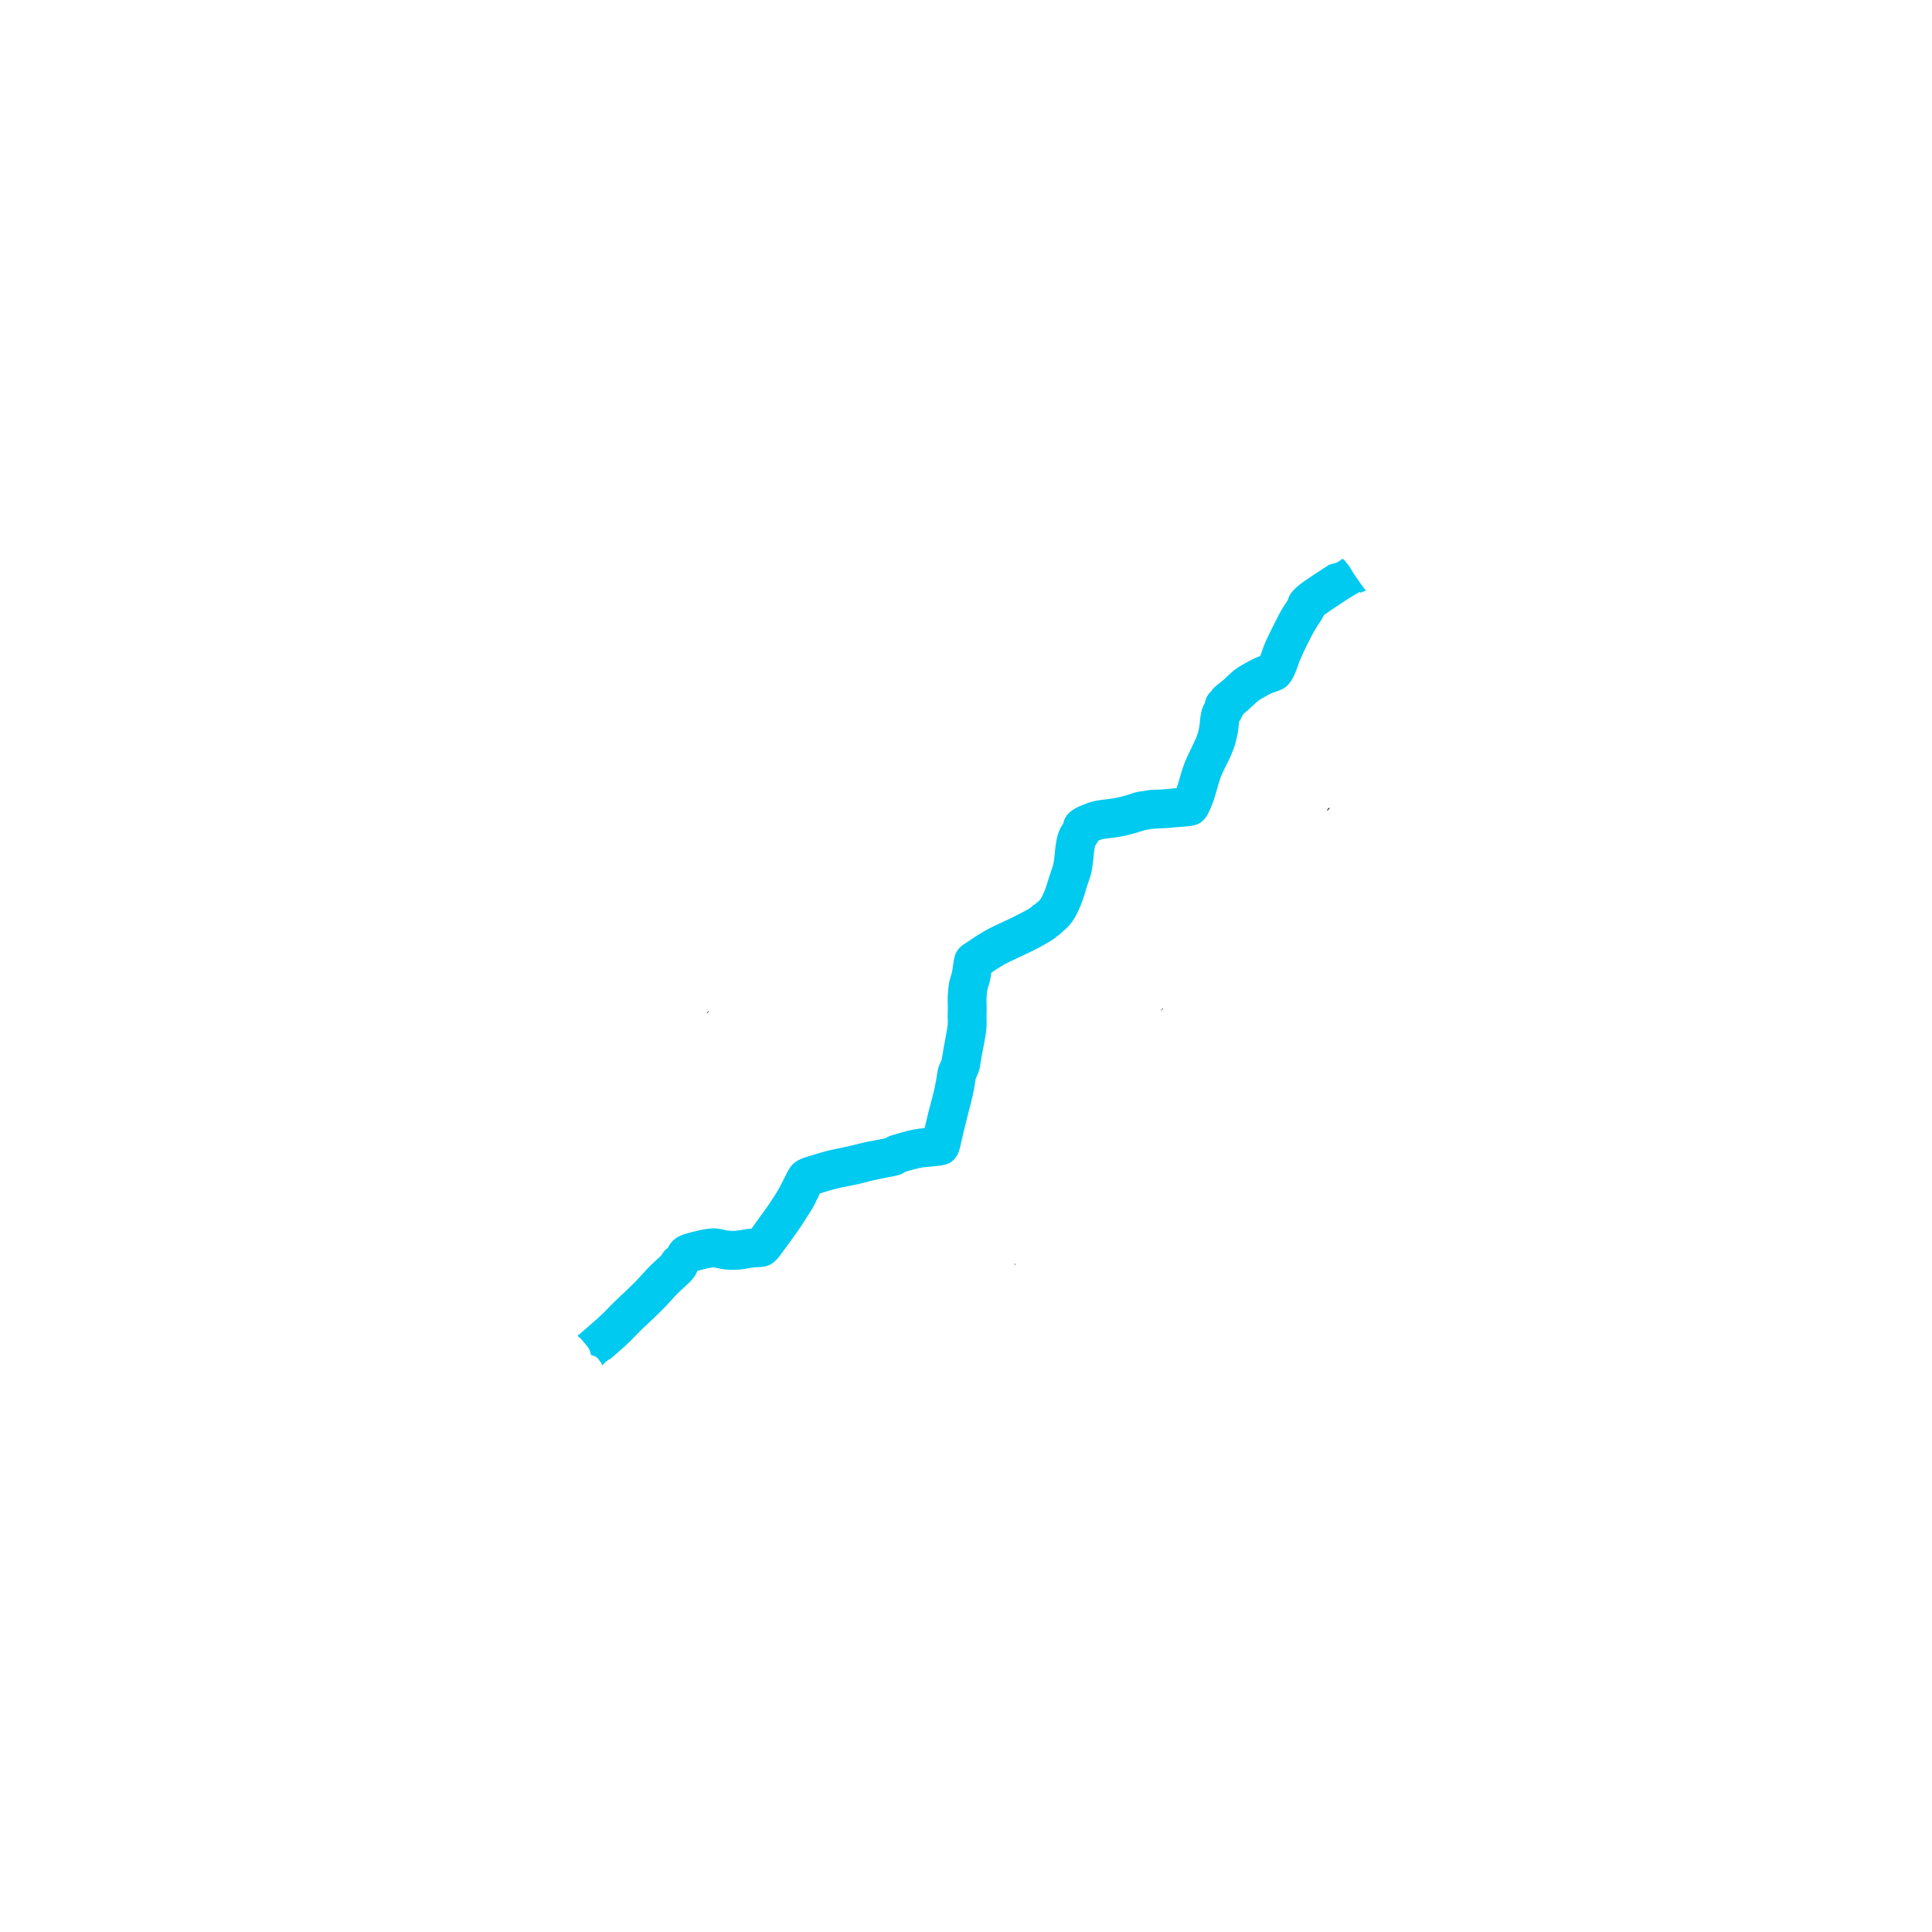
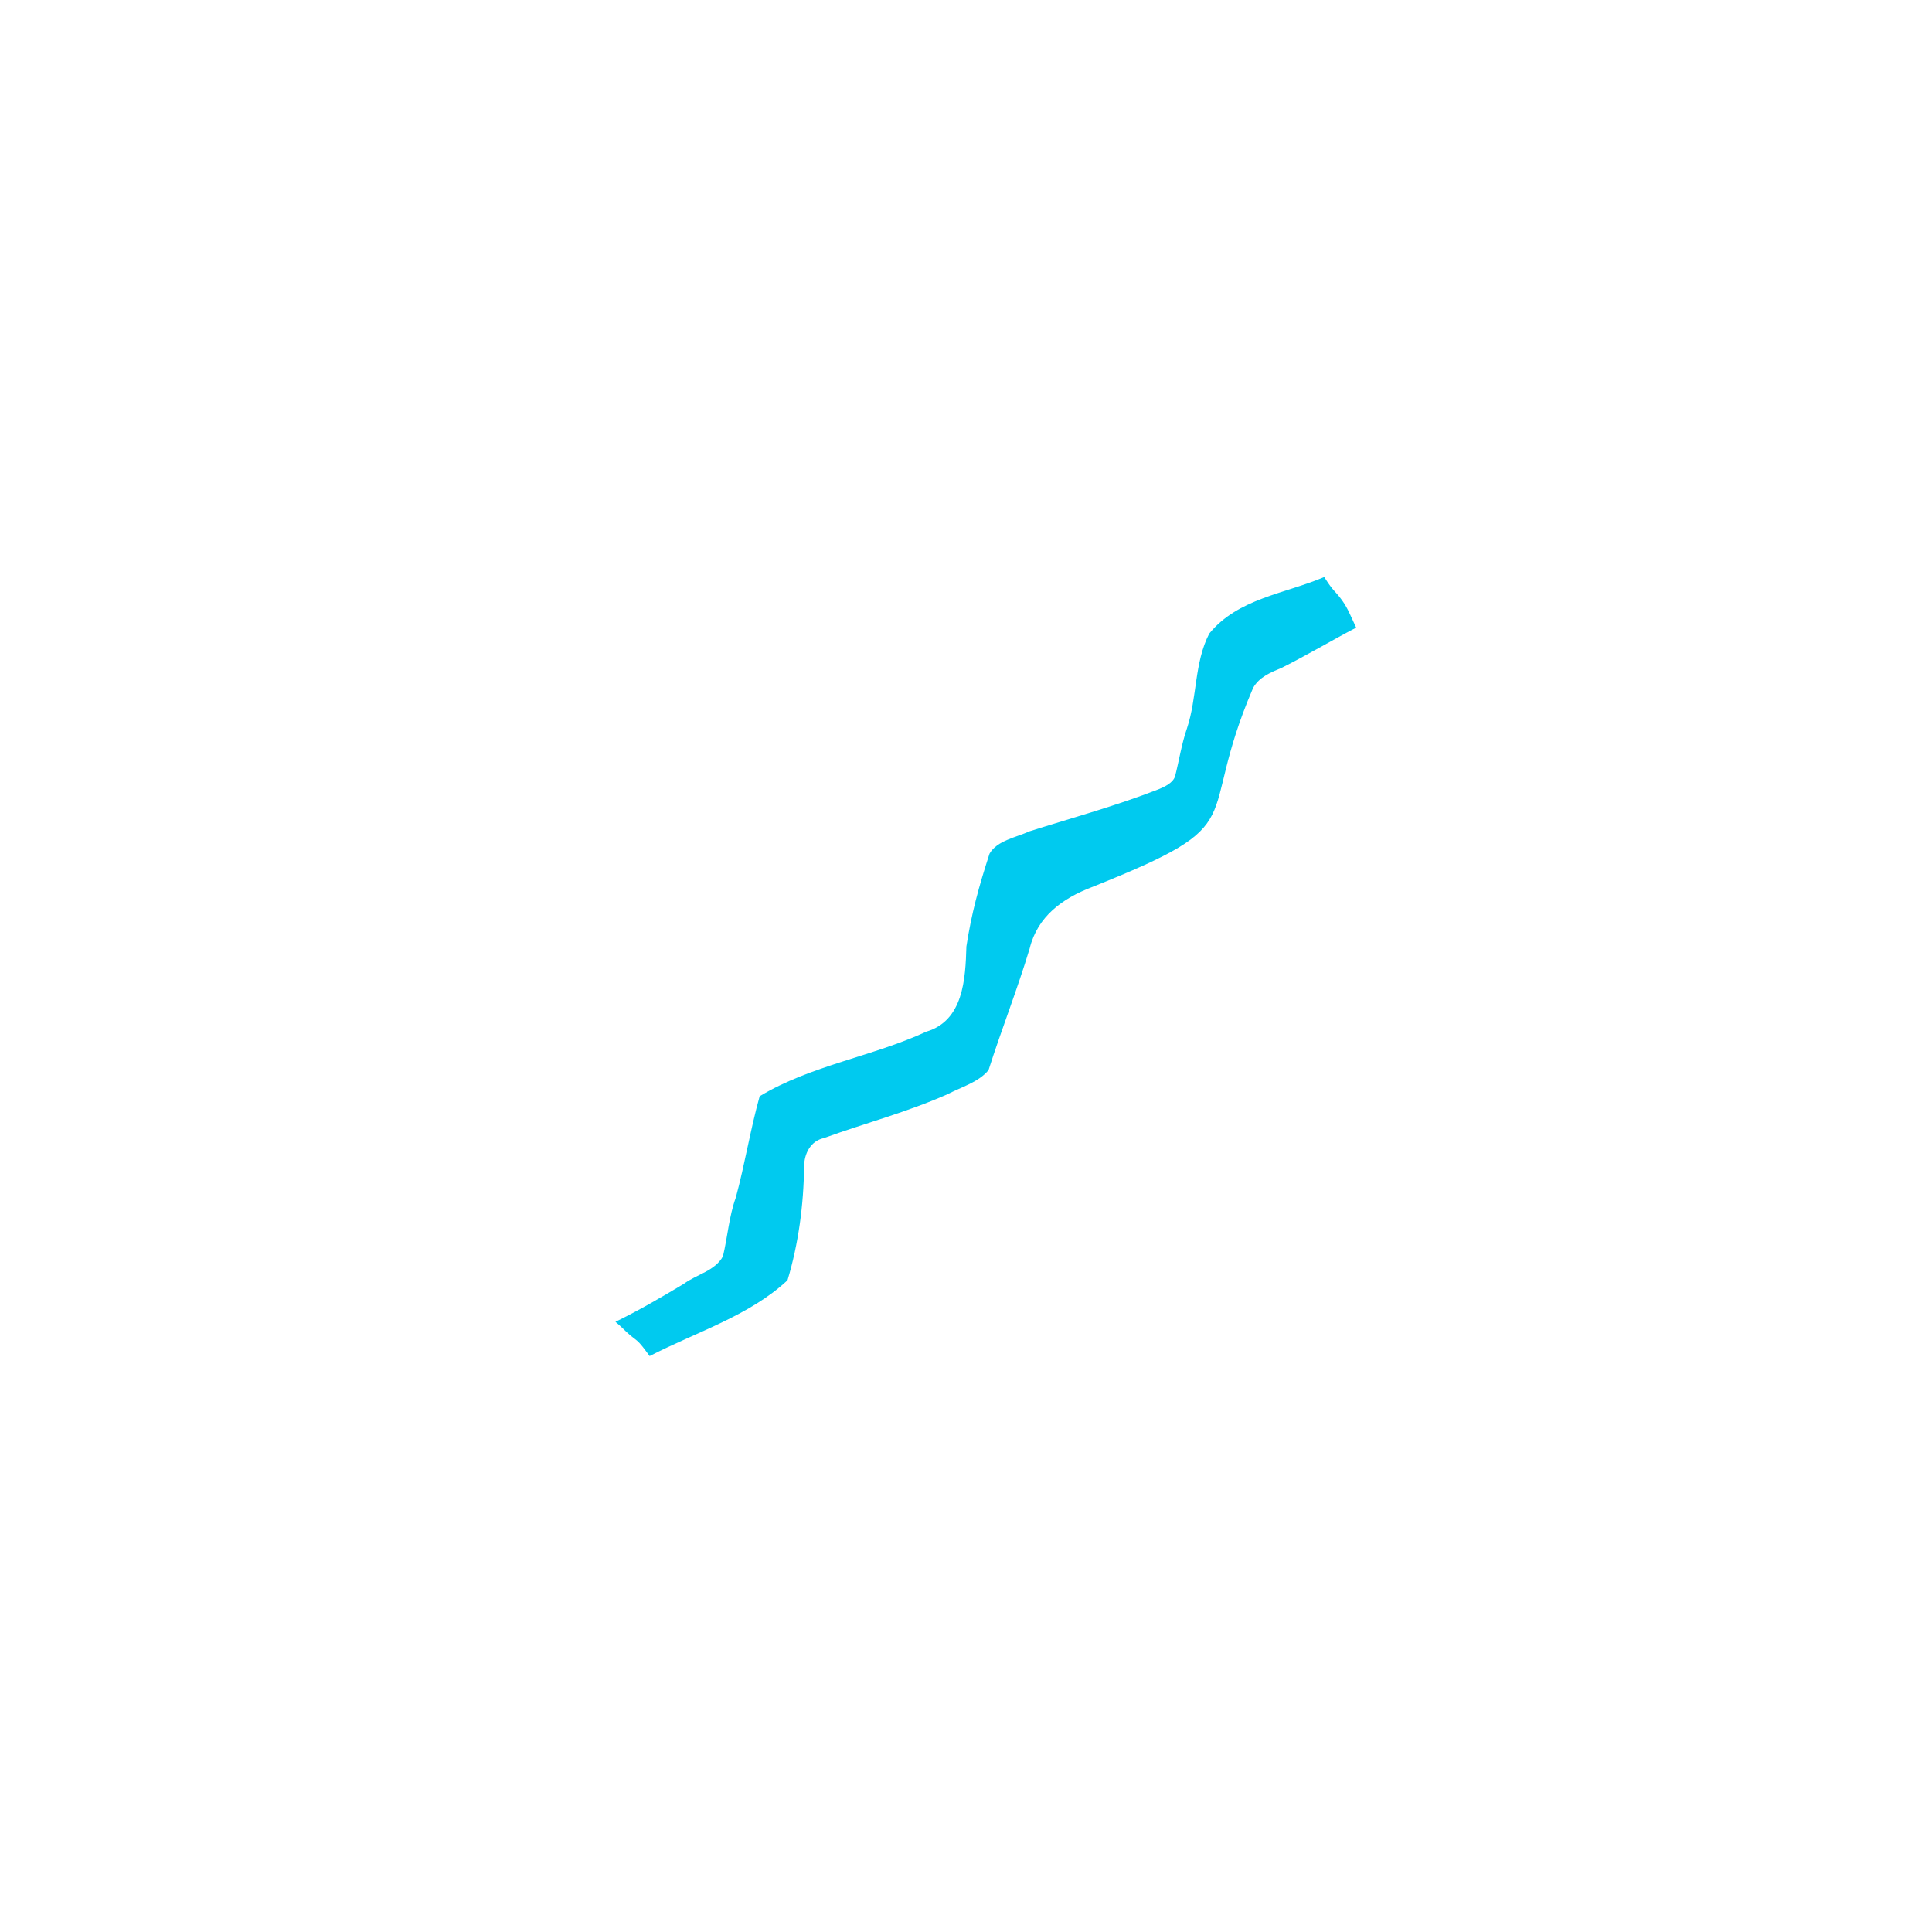
<svg xmlns="http://www.w3.org/2000/svg" width="2000" height="2000" viewBox="0 0 2000 2000">
-   <path fill-rule="nonzero" fill="rgb(0%, 0%, 0%)" fill-opacity="1" d="M 671.895 1490.629 C 672.172 1490.66 672.449 1490.691 672.727 1490.723 C 673.336 1490.797 673.945 1490.871 674.555 1490.945 C 673.676 1490.836 672.793 1490.738 671.895 1490.629 Z M 671.895 1490.629 " />
-   <path fill-rule="nonzero" fill="rgb(0%, 0%, 0%)" fill-opacity="1" d="M 733 1046.988 C 733.191 1046.926 733.395 1046.848 733.586 1046.785 C 733.535 1047.035 733.488 1047.273 733.426 1047.523 C 732.688 1048.152 731.93 1048.77 731.191 1049.398 C 731.789 1048.594 732.402 1047.793 733 1046.988 Z M 733 1046.988 " />
-   <path fill-rule="nonzero" fill="rgb(0%, 0%, 0%)" fill-opacity="1" d="M 762.109 507.719 C 761.684 508.129 761.242 508.523 760.801 508.93 C 761.242 508.523 761.684 508.113 762.109 507.719 Z M 762.109 507.719 " />
-   <path fill-rule="nonzero" fill="rgb(0%, 0%, 0%)" fill-opacity="1" d="M 1050.078 1308.727 C 1050.465 1308.59 1050.848 1308.449 1051.23 1308.301 C 1051.129 1308.684 1051.031 1309.066 1050.934 1309.453 C 1050.656 1309.203 1050.371 1308.961 1050.078 1308.727 Z M 1050.078 1308.727 " />
-   <path fill-rule="nonzero" fill="rgb(0%, 0%, 0%)" fill-opacity="1" d="M 1202.152 1045.367 C 1202.168 1045.352 1202.184 1045.336 1202.184 1045.32 C 1202.215 1045.289 1202.246 1045.258 1202.277 1045.227 C 1202.262 1045.242 1202.262 1045.242 1202.246 1045.258 C 1202.262 1045.242 1202.262 1045.242 1202.277 1045.227 C 1202.727 1044.75 1203.18 1044.281 1203.637 1043.812 C 1203.793 1043.914 1203.953 1044.012 1204.117 1044.109 C 1203.113 1044.93 1202.109 1045.754 1201.105 1046.582 C 1201.453 1046.176 1201.805 1045.773 1202.152 1045.367 Z M 1202.152 1045.367 " />
-   <path fill-rule="nonzero" fill="rgb(0%, 0%, 0%)" fill-opacity="1" d="M 1374.609 837.129 C 1375.402 836.746 1376.199 836.375 1377 836.008 C 1375.859 837.242 1374.742 838.5 1373.629 839.762 C 1373.953 838.883 1374.277 838.004 1374.609 837.129 Z M 1374.609 837.129 " />
-   <path fill-rule="nonzero" fill="rgb(0%, 0%, 0%)" fill-opacity="1" d="M 696.383 1158.371 C 695.91 1158.953 695.453 1159.504 694.965 1160.07 C 694.965 1160.086 694.949 1160.102 694.934 1160.102 C 695.422 1159.535 695.895 1158.969 696.383 1158.371 Z M 696.383 1158.371 " />
-   <path fill-rule="nonzero" fill="rgb(0%, 0%, 0%)" fill-opacity="1" d="M 896.262 965.211 C 896.215 965.48 896.152 965.73 896.09 966 C 896.152 965.73 896.215 965.465 896.262 965.211 Z M 896.262 965.211 " />
-   <path fill-rule="nonzero" fill="rgb(0%, 0%, 0%)" fill-opacity="1" d="M 1331.508 838.676 C 1331.57 838.516 1331.633 838.344 1331.711 838.188 C 1331.633 838.344 1331.57 838.516 1331.508 838.691 C 1331.508 838.676 1331.508 838.676 1331.508 838.676 Z M 1331.508 838.676 " />
-   <path fill-rule="nonzero" fill="rgb(0%, 0%, 0%)" fill-opacity="1" d="M 1023.027 767.469 C 1023.035 767.465 1023.039 767.457 1023.051 767.457 C 1022.707 767.898 1022.359 768.32 1021.996 768.762 C 1022.352 768.332 1022.691 767.902 1023.027 767.469 Z M 1023.027 767.469 " />
-   <path fill-rule="nonzero" fill="rgb(0%, 0%, 0%)" fill-opacity="1" d="M 1203.035 1044.363 C 1202.879 1044.539 1202.723 1044.715 1202.57 1044.887 C 1202.723 1044.715 1202.879 1044.539 1203.035 1044.363 Z M 1203.035 1044.363 " />
-   <path fill-rule="nonzero" fill="rgb(0%, 0%, 0%)" fill-opacity="1" d="M 1331.461 838.785 C 1331.473 838.766 1331.48 838.742 1331.492 838.723 C 1331.492 838.715 1331.496 838.707 1331.496 838.699 C 1331.5 838.699 1331.504 838.695 1331.508 838.691 C 1331.445 838.91 1331.383 839.133 1331.336 839.352 C 1331.375 839.168 1331.418 838.973 1331.461 838.785 Z M 1331.461 838.785 " />
-   <path fill-rule="nonzero" fill="rgb(0%, 0%, 0%)" fill-opacity="1" d="M 1088.836 973.301 C 1088.84 973.297 1088.844 973.293 1088.852 973.289 C 1088.852 973.289 1088.852 973.289 1088.855 973.289 C 1089.012 973.191 1089.168 973.094 1089.324 972.996 C 1089.344 972.984 1089.363 972.977 1089.383 972.965 C 1089.188 973.086 1088.992 973.203 1088.797 973.324 C 1088.809 973.316 1088.82 973.309 1088.836 973.301 Z M 1088.836 973.301 " />
-   <path fill-rule="nonzero" fill="rgb(0%, 0%, 0%)" fill-opacity="1" d="M 1185.703 859.188 C 1185.34 859.312 1184.961 859.422 1184.586 859.551 C 1184.961 859.422 1185.324 859.312 1185.703 859.188 Z M 1185.703 859.188 " />
-   <path fill-rule="nonzero" fill="rgb(0%, 0%, 0%)" fill-opacity="1" d="M 1264.25 803.066 C 1264.168 803.273 1264.082 803.48 1264 803.684 C 1263.988 803.695 1263.988 803.695 1263.988 803.695 C 1264.078 803.484 1264.164 803.277 1264.25 803.066 Z M 1264.25 803.066 " />
-   <path fill-rule="nonzero" fill="rgb(0%, 0%, 0%)" fill-opacity="1" d="M 1246.797 731.738 C 1246.797 731.691 1246.812 731.66 1246.812 731.609 C 1246.801 731.805 1246.789 732 1246.777 732.195 C 1246.785 732.043 1246.793 731.891 1246.797 731.738 Z M 1246.797 731.738 " />
-   <path fill-rule="nonzero" fill="rgb(0%, 0%, 0%)" fill-opacity="1" d="M 1250.59 723.441 C 1250.609 723.379 1250.641 723.332 1250.656 723.266 C 1250.609 723.441 1250.559 723.629 1250.527 723.805 C 1250.543 723.676 1250.574 723.566 1250.59 723.441 Z M 1250.59 723.441 " />
-   <path fill-rule="nonzero" fill="rgb(0%, 0%, 0%)" fill-opacity="1" d="M 1372.707 628.262 C 1372.609 628.906 1372.531 629.555 1372.453 630.184 C 1372.391 630.434 1372.328 630.672 1372.25 630.922 C 1372.438 630.059 1372.578 629.176 1372.707 628.262 Z M 1372.707 628.262 " />
-   <path fill-rule="nonzero" fill="rgb(0%, 0%, 0%)" fill-opacity="1" d="M 1332.75 623.586 C 1332.766 623.508 1332.797 623.414 1332.812 623.336 C 1332.734 623.793 1332.672 624.266 1332.609 624.719 C 1332.656 624.344 1332.703 623.965 1332.75 623.586 Z M 1332.75 623.586 " />
-   <path fill-rule="nonzero" fill="rgb(0%, 0%, 0%)" fill-opacity="1" d="M 658.176 1326.453 C 657.781 1326.844 657.371 1327.238 656.965 1327.633 C 657.371 1327.238 657.766 1326.844 658.176 1326.453 Z M 658.176 1326.453 " />
-   <path fill-rule="nonzero" fill="rgb(0%, 79.216%, 93.725%)" fill-opacity="1" d="M 1413.781 611.09 C 1413.902 611.211 1414.004 611.332 1414.125 611.469 C 1412.266 611.898 1410.461 612.605 1408.809 613.617 C 1408.809 613.617 1408.793 613.617 1408.793 613.617 C 1408.363 613.379 1407.934 613.102 1407.535 612.809 C 1405.387 614.082 1403.238 615.305 1401.07 616.543 C 1395.496 619.758 1390.164 623.406 1384.836 627 C 1380.035 630.215 1375.168 633.328 1370.488 636.75 C 1369.75 638.539 1368.805 640.293 1367.637 642.016 C 1365.004 645.902 1362.457 649.805 1360.152 653.863 C 1354.84 663.754 1349.68 673.973 1345.363 684.359 C 1342.164 693.062 1339.805 701.832 1333.41 708.902 C 1329.555 713.168 1323.57 715.215 1318.117 716.883 C 1317.465 717.141 1316.828 717.398 1316.191 717.676 C 1311.945 719.789 1307.746 722.094 1303.707 724.605 C 1302.758 725.293 1301.832 726 1300.938 726.723 C 1297.859 729.574 1294.863 732.516 1291.664 735.285 C 1290.34 736.422 1288.965 737.504 1287.59 738.59 C 1287.16 739.379 1286.68 740.137 1286.129 740.875 C 1285.973 741.102 1285.801 741.305 1285.629 741.496 C 1285.594 741.648 1285.543 741.805 1285.492 741.977 C 1284.836 743.953 1283.805 745.625 1282.637 747.188 C 1282.328 749.75 1282.188 752.312 1281.879 754.859 C 1281.176 760.758 1279.766 766.605 1278.008 772.266 C 1274.758 782.703 1269.082 792.234 1264.629 802.141 C 1264.629 802.156 1264.609 802.176 1264.609 802.191 C 1264.492 802.449 1264.387 802.723 1264.266 802.984 C 1264.25 803 1264.25 803.035 1264.25 803.051 C 1264.164 803.258 1264.078 803.43 1264.008 803.637 C 1264.008 803.652 1263.992 803.652 1263.992 803.672 C 1263.992 803.688 1263.977 803.703 1263.957 803.723 C 1263.957 803.758 1263.941 803.773 1263.922 803.809 C 1263.891 803.895 1263.871 803.98 1263.836 804.051 C 1260.398 813.594 1258.473 823.656 1254.703 833.062 C 1253.379 836.367 1251.953 839.652 1250.301 842.801 C 1248.461 846.258 1246.207 849.008 1243.043 851.348 C 1239.844 853.703 1236.094 854.547 1232.277 855.078 C 1227.684 855.715 1222.973 855.766 1218.363 856.266 C 1212.086 856.973 1205.875 857.383 1199.582 857.59 C 1199.238 857.605 1198.91 857.625 1198.566 857.625 C 1198.551 857.625 1198.516 857.625 1198.48 857.641 C 1198.465 857.641 1198.465 857.641 1198.445 857.641 C 1198.41 857.641 1198.379 857.641 1198.344 857.641 C 1198.238 857.641 1198.102 857.66 1198 857.66 C 1196.246 857.727 1194.543 857.812 1192.805 858.039 C 1190.742 858.383 1188.66 858.691 1186.578 859 C 1186.047 859.121 1185.512 859.242 1184.996 859.414 C 1184.723 859.48 1184.43 859.566 1184.152 859.637 C 1179.133 861.254 1174.16 862.852 1169.051 864.125 C 1165.578 865.004 1162.086 865.656 1158.594 866.293 C 1153.109 867.273 1147.555 867.602 1142.051 868.461 C 1141.223 868.699 1140.383 868.926 1139.555 869.199 C 1138.711 869.527 1137.871 869.852 1137.027 870.215 C 1136.031 872.07 1134.879 873.809 1133.691 875.582 C 1133.363 876.887 1133.09 878.195 1132.863 879.504 C 1131.883 887.242 1131.453 895.016 1129.891 902.652 C 1129.047 906.727 1127.652 910.617 1126.262 914.52 C 1125.004 917.992 1124.023 921.57 1122.957 925.113 C 1120.258 933.953 1116.957 942.484 1112.293 950.449 C 1109.184 955.762 1105.379 959.977 1100.754 963.828 C 1099.551 964.844 1098.414 965.93 1097.246 966.996 C 1096.402 967.77 1095.508 968.406 1094.598 969.008 C 1093.016 970.469 1091.242 971.707 1089.367 972.91 C 1089.215 972.996 1089.059 973.102 1088.902 973.203 C 1088.887 973.223 1088.871 973.223 1088.852 973.238 C 1088.766 973.309 1088.68 973.359 1088.594 973.41 C 1088.543 973.445 1088.508 973.461 1088.457 973.496 C 1088.457 973.496 1088.438 973.496 1088.438 973.496 C 1088.438 973.512 1088.406 973.531 1088.387 973.547 C 1088.387 973.547 1088.387 973.547 1088.371 973.547 C 1088.371 973.547 1088.352 973.547 1088.352 973.547 C 1088.352 973.547 1088.336 973.566 1088.336 973.566 C 1088.301 973.582 1088.266 973.598 1088.266 973.617 C 1088.215 973.652 1088.164 973.684 1088.113 973.703 C 1088.113 973.719 1088.094 973.719 1088.094 973.719 C 1088.094 973.719 1088.078 973.719 1088.078 973.719 C 1088.043 973.738 1088.008 973.77 1087.957 973.805 C 1087.941 973.824 1087.922 973.824 1087.906 973.84 C 1087.855 973.875 1087.785 973.91 1087.719 973.941 C 1087.699 973.961 1087.699 973.961 1087.699 973.961 C 1087.699 973.961 1087.699 973.977 1087.684 973.977 C 1087.648 974.012 1087.598 974.027 1087.547 974.062 C 1087.547 974.062 1087.527 974.082 1087.527 974.082 C 1087.512 974.098 1087.512 974.098 1087.477 974.098 C 1087.441 974.113 1087.406 974.148 1087.371 974.168 C 1087.27 974.234 1087.148 974.305 1087.047 974.375 C 1086.941 974.441 1086.824 974.512 1086.719 974.578 C 1086.719 974.598 1086.719 974.598 1086.703 974.598 C 1086.684 974.613 1086.668 974.633 1086.652 974.633 C 1086.652 974.633 1086.633 974.633 1086.633 974.633 C 1086.617 974.633 1086.617 974.648 1086.598 974.648 C 1073.254 982.871 1058.734 989.078 1044.598 995.836 C 1039.23 998.605 1034.074 1001.617 1029.051 1005.004 C 1028.105 1005.66 1027.125 1006.297 1026.18 1006.949 C 1025.887 1009.062 1025.574 1011.18 1025.215 1013.297 C 1024.578 1016.805 1023.41 1020.141 1022.379 1023.527 C 1022.223 1024.199 1022.086 1024.887 1021.965 1025.574 C 1021.551 1028.859 1021.242 1032.164 1021.172 1035.449 C 1021.191 1038.043 1021.293 1040.66 1021.363 1043.238 C 1021.43 1046.438 1021.258 1049.602 1021.242 1052.785 C 1021.43 1057.309 1021.414 1061.625 1020.965 1066.148 C 1020.039 1075.352 1017.801 1084.328 1016.238 1093.426 C 1015.809 1095.887 1015.324 1098.344 1014.965 1100.82 C 1014.602 1103.23 1014.379 1105.707 1013.605 1108.047 C 1012.59 1111.074 1011.387 1113.875 1010.062 1116.695 C 1010.027 1116.887 1009.977 1117.094 1009.926 1117.281 C 1009.461 1120.086 1009.047 1122.906 1008.602 1125.711 C 1006.793 1136.098 1003.957 1146.227 1001.324 1156.445 C 998.832 1166.246 996.441 1176.086 994.238 1185.957 C 992.727 1192.82 990.543 1198.805 984.367 1203.02 C 980.566 1205.617 976.195 1206.234 971.758 1206.805 C 966.375 1207.508 960.941 1207.82 955.539 1208.438 C 952.031 1209.023 948.609 1209.812 945.188 1210.742 C 942.52 1211.516 939.82 1212.289 937.137 1213.047 C 936.207 1213.648 935.281 1214.25 934.301 1214.785 C 931.496 1216.297 928.504 1216.918 925.441 1217.5 C 920.594 1218.395 915.777 1219.41 910.941 1220.355 C 902.789 1221.957 894.844 1224.348 886.742 1226.117 C 877.594 1228.148 868.324 1229.473 859.344 1232.191 C 855.836 1233.273 852.312 1234.34 848.801 1235.441 C 847.152 1238.621 845.672 1241.926 844.105 1245.09 C 842.027 1249.32 839.602 1253.312 837.02 1257.285 C 833.648 1262.531 830.363 1267.859 826.805 1272.988 C 820.543 1282.016 813.957 1290.84 807.457 1299.695 C 803.738 1304.738 798.785 1309.52 792.477 1310.895 C 788.793 1311.703 785.113 1311.719 781.383 1311.926 C 776.859 1312.406 772.438 1313.438 767.93 1313.973 C 762.309 1314.66 756.578 1314.711 750.957 1314.18 C 746.879 1313.781 742.957 1312.75 738.984 1311.91 C 736.957 1312.148 734.941 1312.457 732.93 1312.855 C 729.32 1313.68 725.672 1314.574 722.113 1315.625 C 721.977 1315.711 721.855 1315.797 721.75 1315.883 C 720.117 1320.406 717.246 1324.035 713.738 1327.473 C 709.746 1331.344 705.566 1334.988 701.543 1338.859 C 697.207 1343.312 693.219 1348.094 688.883 1352.566 C 680.559 1361.203 671.598 1369.184 662.98 1377.508 C 659.953 1380.535 657.066 1383.664 654.07 1386.707 C 649.859 1391.043 645.336 1395.016 640.793 1398.988 C 637.887 1401.535 634.945 1404.027 632.004 1406.574 C 628.84 1408.035 626.039 1410.27 623.973 1413.125 C 623.766 1413.16 623.562 1413.195 623.371 1413.211 C 622.855 1411.594 621.977 1410.168 620.824 1409 C 620.793 1408.965 620.773 1408.914 620.738 1408.844 C 619.141 1405.508 615.871 1403.391 612.383 1403.031 C 612.039 1402.461 611.676 1401.914 611.297 1401.363 C 611.281 1401.191 611.262 1401 611.23 1400.812 C 610.645 1396.184 607.137 1392.832 604.262 1389.426 C 603.25 1388.223 602.32 1386.863 601.219 1385.777 C 600.359 1384.938 599.43 1384.18 598.414 1383.578 C 598.398 1382.977 598.383 1382.391 598.398 1381.789 C 598.484 1381.738 598.57 1381.668 598.656 1381.633 C 598.793 1381.703 598.93 1381.805 599.051 1381.891 C 607.48 1374.34 616.355 1367.254 624.488 1359.379 C 629.84 1353.891 635.086 1348.355 640.707 1343.141 C 646.145 1338.086 651.527 1332.961 656.84 1327.73 C 661.812 1322.691 666.336 1317.258 671.289 1312.199 C 675.57 1307.797 680.18 1303.773 684.637 1299.578 C 685.41 1297.996 686.391 1296.516 687.578 1295.172 C 688.746 1293.848 690.055 1292.715 691.445 1291.785 C 691.754 1291.062 692.102 1290.34 692.512 1289.652 C 695.781 1283.992 700.785 1280.211 706.961 1278.129 C 712.238 1276.375 717.742 1275.016 723.16 1273.777 C 728.254 1272.625 733.516 1271.68 738.746 1271.578 C 738.918 1271.578 739.09 1271.578 739.262 1271.578 C 743.73 1271.578 747.91 1272.711 752.211 1273.676 C 753.777 1273.914 755.359 1274.105 756.941 1274.227 C 758.574 1274.227 760.191 1274.207 761.809 1274.105 C 765.402 1273.691 768.93 1272.934 772.508 1272.383 C 774.312 1272.125 776.137 1271.973 777.977 1271.836 C 780.195 1268.773 782.344 1265.66 784.582 1262.598 C 788.57 1257.164 792.578 1251.746 796.379 1246.156 C 800.008 1240.617 803.723 1235.098 806.906 1229.316 C 809.348 1224.879 811.516 1220.289 813.82 1215.781 C 815.898 1211.773 817.93 1207.629 821.371 1204.566 C 827.406 1199.219 835.422 1197.48 842.953 1195.195 C 850.438 1192.84 857.902 1190.793 865.641 1189.277 C 873.793 1187.695 881.789 1185.891 889.805 1183.793 C 898.664 1181.488 907.742 1180.301 916.652 1178.32 C 917.582 1177.703 918.512 1177.137 919.527 1176.672 C 921.898 1175.57 924.34 1174.863 926.816 1174.195 C 934.852 1171.855 942.812 1169.48 951.137 1168.414 C 953.148 1168.156 955.164 1167.949 957.176 1167.762 C 958.414 1162.395 959.652 1157.027 960.992 1151.68 C 963.711 1140.965 966.926 1130.25 968.871 1119.344 C 969.488 1115.441 970.039 1111.52 970.797 1107.617 C 971.363 1104.641 972.535 1101.906 973.891 1099.223 C 974.219 1098.484 974.527 1097.742 974.82 1097.004 C 975.492 1092.875 976.145 1088.766 976.867 1084.656 C 978.242 1076.777 980.066 1069.02 981.031 1061.09 C 981.117 1059.68 981.203 1058.289 981.219 1056.859 C 981.098 1055.039 980.91 1053.25 980.996 1051.391 C 981.062 1049.172 981.168 1046.973 981.152 1044.77 C 980.977 1038.371 980.859 1032.043 981.477 1025.645 C 981.82 1021.996 982.199 1018.316 983.059 1014.738 C 983.66 1012.16 984.555 1009.664 985.312 1007.137 C 985.707 1005.418 986 1003.68 986.242 1001.961 C 986.828 997.523 987.258 993.051 988.668 988.785 C 990.352 983.609 994.203 979.773 998.676 976.918 C 1000.242 975.938 1001.824 974.977 1003.336 973.91 C 1009.789 969.473 1016.238 965.223 1023.184 961.578 C 1030.633 957.656 1038.426 954.387 1046.008 950.723 C 1049.379 949.039 1052.715 947.301 1056.086 945.598 C 1058.77 944.238 1061.504 942.934 1064.066 941.352 C 1065.117 940.664 1066.168 940.008 1067.25 939.34 C 1067.25 939.34 1067.25 939.34 1067.266 939.34 C 1067.457 939.098 1067.68 938.875 1067.902 938.633 C 1068.934 937.551 1070.191 936.742 1071.48 936 C 1072.754 934.848 1074.062 933.73 1075.402 932.648 C 1075.73 932.371 1076.055 932.098 1076.367 931.82 C 1076.418 931.754 1076.469 931.703 1076.52 931.633 C 1077.156 930.668 1077.758 929.672 1078.359 928.691 C 1079.617 926.23 1080.75 923.738 1081.801 921.176 C 1083.332 916.809 1084.691 912.387 1086.031 907.934 C 1087.234 903.906 1088.75 899.969 1090.055 895.98 C 1090.484 894.156 1090.848 892.332 1091.156 890.477 C 1092.051 882.461 1092.48 874.324 1094.406 866.449 C 1095.215 863.129 1096.367 859.793 1098.004 856.766 C 1098.793 855.301 1099.738 853.945 1100.668 852.566 C 1100.891 851.434 1101.168 850.332 1101.598 849.18 C 1103.301 844.586 1106.5 841.215 1110.453 838.449 C 1114.359 835.73 1119.191 833.871 1123.629 832.168 C 1129.148 830.055 1134.688 828.645 1140.555 827.992 C 1145.281 827.473 1149.996 826.906 1154.672 826.098 C 1158.734 825.238 1162.793 824.258 1166.766 823.055 C 1169.535 822.141 1172.285 821.164 1175.09 820.355 C 1177.875 819.547 1180.73 819.305 1183.586 818.926 C 1186.578 818.359 1189.555 817.793 1192.617 817.617 C 1195.16 817.465 1197.723 817.43 1200.305 817.395 C 1206.27 817.172 1212.207 816.414 1218.141 815.777 C 1220.961 807.074 1222.973 798.133 1226.309 789.566 C 1226.344 789.5 1226.359 789.414 1226.395 789.344 C 1230.008 780.742 1234.359 772.523 1238.16 764.027 C 1238.863 762.219 1239.52 760.398 1240.102 758.559 C 1240.688 756.305 1241.203 754.051 1241.617 751.762 C 1242.285 746.793 1242.426 741.734 1243.629 736.816 C 1244.402 733.516 1245.641 730.523 1247.273 727.719 C 1247.824 724.605 1248.875 721.648 1250.867 718.859 C 1251.762 717.621 1252.742 716.539 1253.844 715.609 C 1255.188 713.496 1256.941 711.586 1259.109 709.832 C 1261.652 707.785 1264.234 705.738 1266.727 703.656 C 1269.875 700.766 1272.883 697.742 1276.152 694.953 C 1280.555 691.223 1285.699 688.367 1290.77 685.633 C 1293.145 684.344 1295.5 683 1297.945 681.812 C 1300.164 680.746 1302.363 679.871 1304.617 679.062 C 1306.473 673.766 1308.246 668.469 1310.566 663.324 C 1313.164 657.582 1316.035 651.938 1318.824 646.281 C 1321.988 639.848 1325.258 633.465 1329.039 627.395 C 1330.398 625.227 1331.895 623.113 1333.305 620.98 C 1333.871 618.676 1334.715 616.473 1336.125 614.496 C 1339.066 610.387 1342.609 607.41 1346.566 604.332 C 1352.309 599.859 1358.641 596.074 1364.641 592 C 1367.98 589.781 1371.332 587.562 1374.754 585.445 C 1374.754 585.309 1374.754 585.172 1374.754 585.035 C 1377.25 584.141 1379.605 583.453 1381.738 583.074 C 1384.66 582.16 1387.242 580.613 1389.34 578.602 C 1389.941 578.773 1390.527 578.961 1391.113 579.168 C 1392.074 580.492 1393.105 581.766 1394.156 583.02 C 1394.707 583.691 1395.309 584.328 1395.895 584.949 C 1396.238 585.48 1396.582 585.996 1396.941 586.512 C 1397.922 588.266 1398.953 590.004 1400.039 591.707 C 1402.273 595.234 1404.578 598.742 1407.074 602.113 C 1409.324 605.141 1411.234 608.285 1413.781 611.09 Z M 1413.781 611.09 " />
+   <path fill-rule="nonzero" fill="rgb(0%, 79.216%, 93.725%)" fill-opacity="1" d="M 671.719 1402.773 C 671.719 1402.773 670.816 1401.539 670.816 1401.539 C 670.816 1401.539 669.938 1400.324 669.938 1400.324 C 669.938 1400.324 669.055 1399.125 669.055 1399.125 C 669.055 1399.125 668.191 1397.961 668.191 1397.961 C 668.191 1397.961 667.344 1396.852 667.344 1396.852 C 667.344 1396.852 666.551 1395.809 666.551 1395.809 C 666.551 1395.809 665.793 1394.84 665.793 1394.84 C 665.793 1394.84 665.07 1393.922 665.07 1393.922 C 665.07 1393.922 664.328 1393.023 664.328 1393.023 C 664.328 1393.023 663.641 1392.195 663.641 1392.195 C 663.641 1392.195 662.969 1391.418 662.969 1391.418 C 662.969 1391.418 662.336 1390.695 662.336 1390.695 C 662.336 1390.695 661.734 1390.059 661.734 1390.059 C 661.734 1390.059 661.152 1389.477 661.152 1389.477 C 661.152 1389.477 660.605 1388.934 660.605 1388.934 C 660.605 1388.934 660.078 1388.438 660.078 1388.438 C 660.078 1388.438 659.586 1387.996 659.586 1387.996 C 659.586 1387.996 659.09 1387.574 659.09 1387.574 C 659.09 1387.574 658.633 1387.203 658.633 1387.203 C 658.633 1387.203 658.191 1386.832 658.191 1386.832 C 658.191 1386.832 657.734 1386.48 657.734 1386.48 C 657.734 1386.48 657.273 1386.129 657.273 1386.129 C 657.273 1386.129 656.832 1385.758 656.832 1385.758 C 656.832 1385.758 656.355 1385.406 656.355 1385.406 C 656.355 1385.406 655.898 1385.035 655.898 1385.035 C 655.898 1385.035 655.406 1384.664 655.406 1384.664 C 655.406 1384.664 654.91 1384.277 654.91 1384.277 C 654.91 1384.277 654.398 1383.871 654.398 1383.871 C 654.398 1383.871 653.871 1383.449 653.871 1383.449 C 653.871 1383.449 653.34 1383.008 653.34 1383.008 C 653.34 1383.008 652.812 1382.582 652.812 1382.582 C 652.812 1382.582 652.266 1382.125 652.266 1382.125 C 652.266 1382.125 651.719 1381.648 651.719 1381.648 C 651.719 1381.648 651.156 1381.172 651.156 1381.172 C 651.156 1381.172 650.609 1380.695 650.609 1380.695 C 650.609 1380.695 650.043 1380.203 650.043 1380.203 C 650.043 1380.203 649.496 1379.691 649.496 1379.691 C 649.496 1379.691 648.934 1379.18 648.934 1379.18 C 648.934 1379.18 648.352 1378.652 648.352 1378.652 C 648.352 1378.652 647.785 1378.121 647.785 1378.121 C 647.785 1378.121 647.203 1377.574 647.203 1377.574 C 647.203 1377.574 646.641 1377.012 646.641 1377.012 C 646.641 1377.012 646.074 1376.48 646.074 1376.48 C 646.074 1376.48 645.512 1375.934 645.512 1375.934 C 645.512 1375.934 644.945 1375.387 644.945 1375.387 C 644.945 1375.387 644.402 1374.859 644.402 1374.859 C 644.402 1374.859 643.836 1374.312 643.836 1374.312 C 643.836 1374.312 643.273 1373.785 643.273 1373.785 C 643.273 1373.785 642.707 1373.273 642.707 1373.273 C 642.707 1373.273 642.145 1372.742 642.145 1372.742 C 642.145 1372.742 641.562 1372.215 641.562 1372.215 C 641.562 1372.215 640.98 1371.703 640.98 1371.703 C 640.98 1371.703 640.379 1371.172 640.379 1371.172 C 640.379 1371.172 639.797 1370.66 639.797 1370.66 C 639.797 1370.66 639.199 1370.133 639.199 1370.133 C 639.199 1370.133 638.562 1369.605 638.562 1369.605 C 638.562 1369.605 637.945 1369.059 637.945 1369.059 C 637.945 1369.059 637.293 1368.527 637.293 1368.527 C 637.293 1368.527 637.098 1368.352 637.098 1368.352 C 661.367 1356.535 684.695 1342.938 707.816 1329.078 C 720.918 1319.273 740.352 1315.621 748.414 1300.473 C 753.262 1280.211 754.586 1259.508 761.727 1239.652 C 771.145 1204.98 776.734 1169.391 786.398 1134.809 C 839.516 1102.785 903 1093.824 958.957 1067.957 C 997.312 1056.527 999.43 1013.496 1000.418 979.746 C 1005.691 945.391 1013.273 917.879 1024.348 883.738 C 1032.145 870.07 1051.984 866.914 1065.688 860.582 C 1110.32 846.477 1155.605 834.133 1199.273 817.078 C 1205.586 814.434 1214.031 810.676 1216.414 803.711 C 1220.664 787.098 1223.113 770.258 1228.773 753.926 C 1239.41 722.008 1236.199 686.051 1251.824 655.859 C 1281.473 619.52 1329.969 614.688 1370.859 597.336 C 1370.859 597.336 1371.441 598.242 1371.441 598.242 C 1371.441 598.242 1372.133 599.32 1372.133 599.32 C 1372.133 599.32 1372.855 600.414 1372.855 600.414 C 1372.855 600.414 1373.578 601.508 1373.578 601.508 C 1373.578 601.508 1374.301 602.602 1374.301 602.602 C 1374.301 602.602 1375.004 603.656 1375.004 603.656 C 1375.004 603.656 1375.73 604.699 1375.73 604.699 C 1375.73 604.699 1376.453 605.703 1376.453 605.703 C 1376.453 605.703 1377.176 606.691 1377.176 606.691 C 1377.176 606.691 1377.879 607.609 1377.879 607.609 C 1377.879 607.609 1378.551 608.473 1378.551 608.473 C 1378.551 608.473 1379.238 609.32 1379.238 609.32 C 1379.238 609.32 1379.891 610.113 1379.891 610.113 C 1379.891 610.113 1380.543 610.852 1380.543 610.852 C 1380.543 610.852 1381.141 611.559 1381.141 611.559 C 1381.141 611.559 1381.742 612.23 1381.742 612.23 C 1381.742 612.23 1382.324 612.863 1382.324 612.863 C 1382.324 612.863 1382.887 613.5 1382.887 613.5 C 1382.887 613.5 1383.469 614.152 1383.469 614.152 C 1383.469 614.152 1384.035 614.82 1384.035 614.82 C 1384.035 614.82 1384.617 615.473 1384.617 615.473 C 1384.617 615.473 1385.199 616.16 1385.199 616.16 C 1385.199 616.16 1385.781 616.867 1385.781 616.867 C 1385.781 616.867 1386.379 617.605 1386.379 617.605 C 1386.379 617.605 1386.996 618.402 1386.996 618.402 C 1386.996 618.402 1387.633 619.211 1387.633 619.211 C 1387.633 619.211 1388.285 620.078 1388.285 620.078 C 1388.285 620.078 1388.953 620.977 1388.953 620.977 C 1388.953 620.977 1389.625 621.91 1389.625 621.91 C 1389.625 621.91 1390.297 622.879 1390.297 622.879 C 1390.297 622.879 1390.984 623.902 1390.984 623.902 C 1390.984 623.902 1391.672 624.961 1391.672 624.961 C 1391.672 624.961 1392.34 626.055 1392.34 626.055 C 1392.34 626.055 1393.027 627.164 1393.027 627.164 C 1393.027 627.164 1393.664 628.293 1393.664 628.293 C 1393.664 628.293 1394.297 629.441 1394.297 629.441 C 1394.297 629.441 1394.934 630.621 1394.934 630.621 C 1394.934 630.621 1395.516 631.785 1395.516 631.785 C 1395.516 631.785 1396.098 632.949 1396.098 632.949 C 1396.098 632.949 1396.66 634.133 1396.66 634.133 C 1396.66 634.133 1397.227 635.312 1397.227 635.312 C 1397.227 635.312 1397.809 636.531 1397.809 636.531 C 1397.809 636.531 1398.391 637.801 1398.391 637.801 C 1398.391 637.801 1398.973 639.07 1398.973 639.07 C 1398.973 639.07 1399.59 640.355 1399.59 640.355 C 1399.59 640.355 1400.188 641.66 1400.188 641.66 C 1400.188 641.66 1400.789 642.965 1400.789 642.965 C 1400.789 642.965 1401.387 644.273 1401.387 644.273 C 1401.387 644.273 1402.004 645.594 1402.004 645.594 C 1402.004 645.594 1402.605 646.898 1402.605 646.898 C 1402.605 646.898 1403.203 648.188 1403.203 648.188 C 1403.203 648.188 1403.785 649.457 1403.785 649.457 C 1403.785 649.457 1403.906 649.711 1403.906 649.711 C 1378.098 663.184 1353.047 678.188 1327.02 691.215 C 1315.594 696.012 1303.652 700.703 1297.254 712.027 C 1235.512 855.734 1301.695 849.898 1130.055 918.461 C 1099.758 930.102 1074.043 948.723 1065.949 981.703 C 1053.184 1024.203 1036.801 1065.484 1023.344 1107.738 C 1013.168 1120.242 995.004 1125.34 980.895 1132.73 C 938.5 1151.477 897.043 1162.18 853.008 1178.086 C 839.059 1181.137 832.586 1194.133 832.391 1207.465 C 831.934 1247.164 826.676 1287.316 815.23 1325.305 C 775.992 1362.039 720.477 1379.039 672.492 1403.816 C 672.492 1403.816 671.719 1402.773 671.719 1402.773 Z M 671.719 1402.773 " />
</svg>
